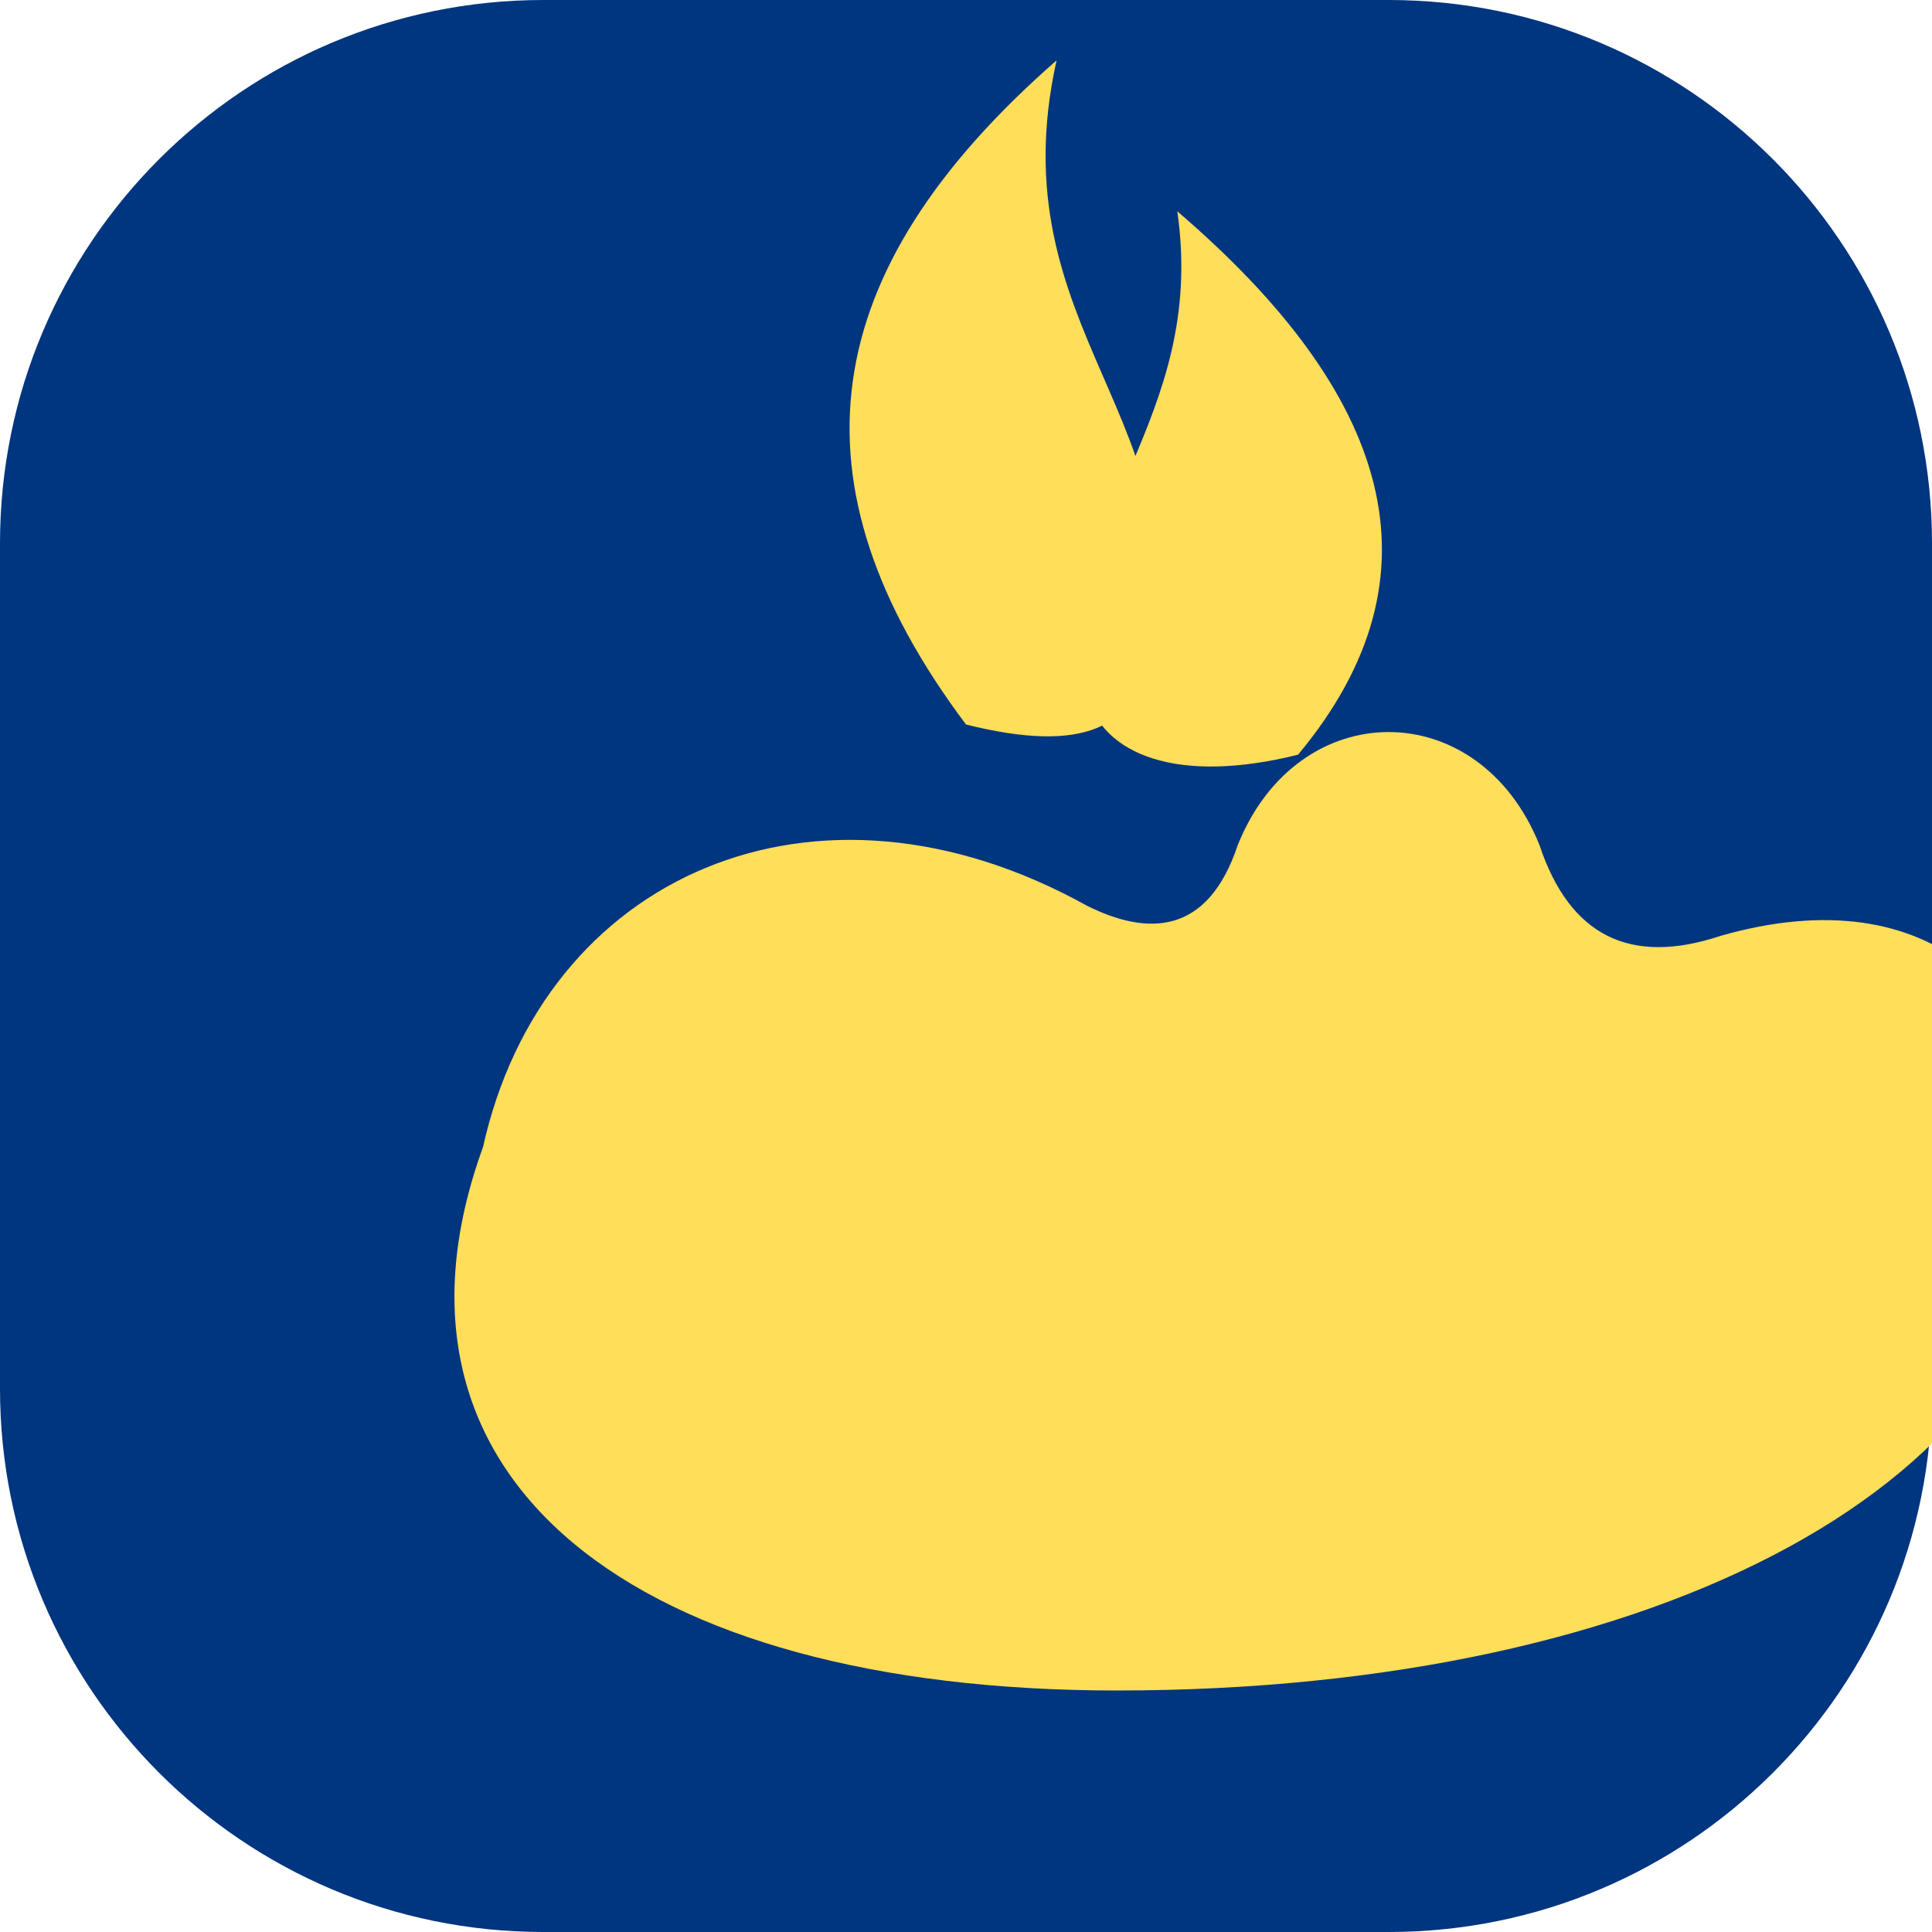
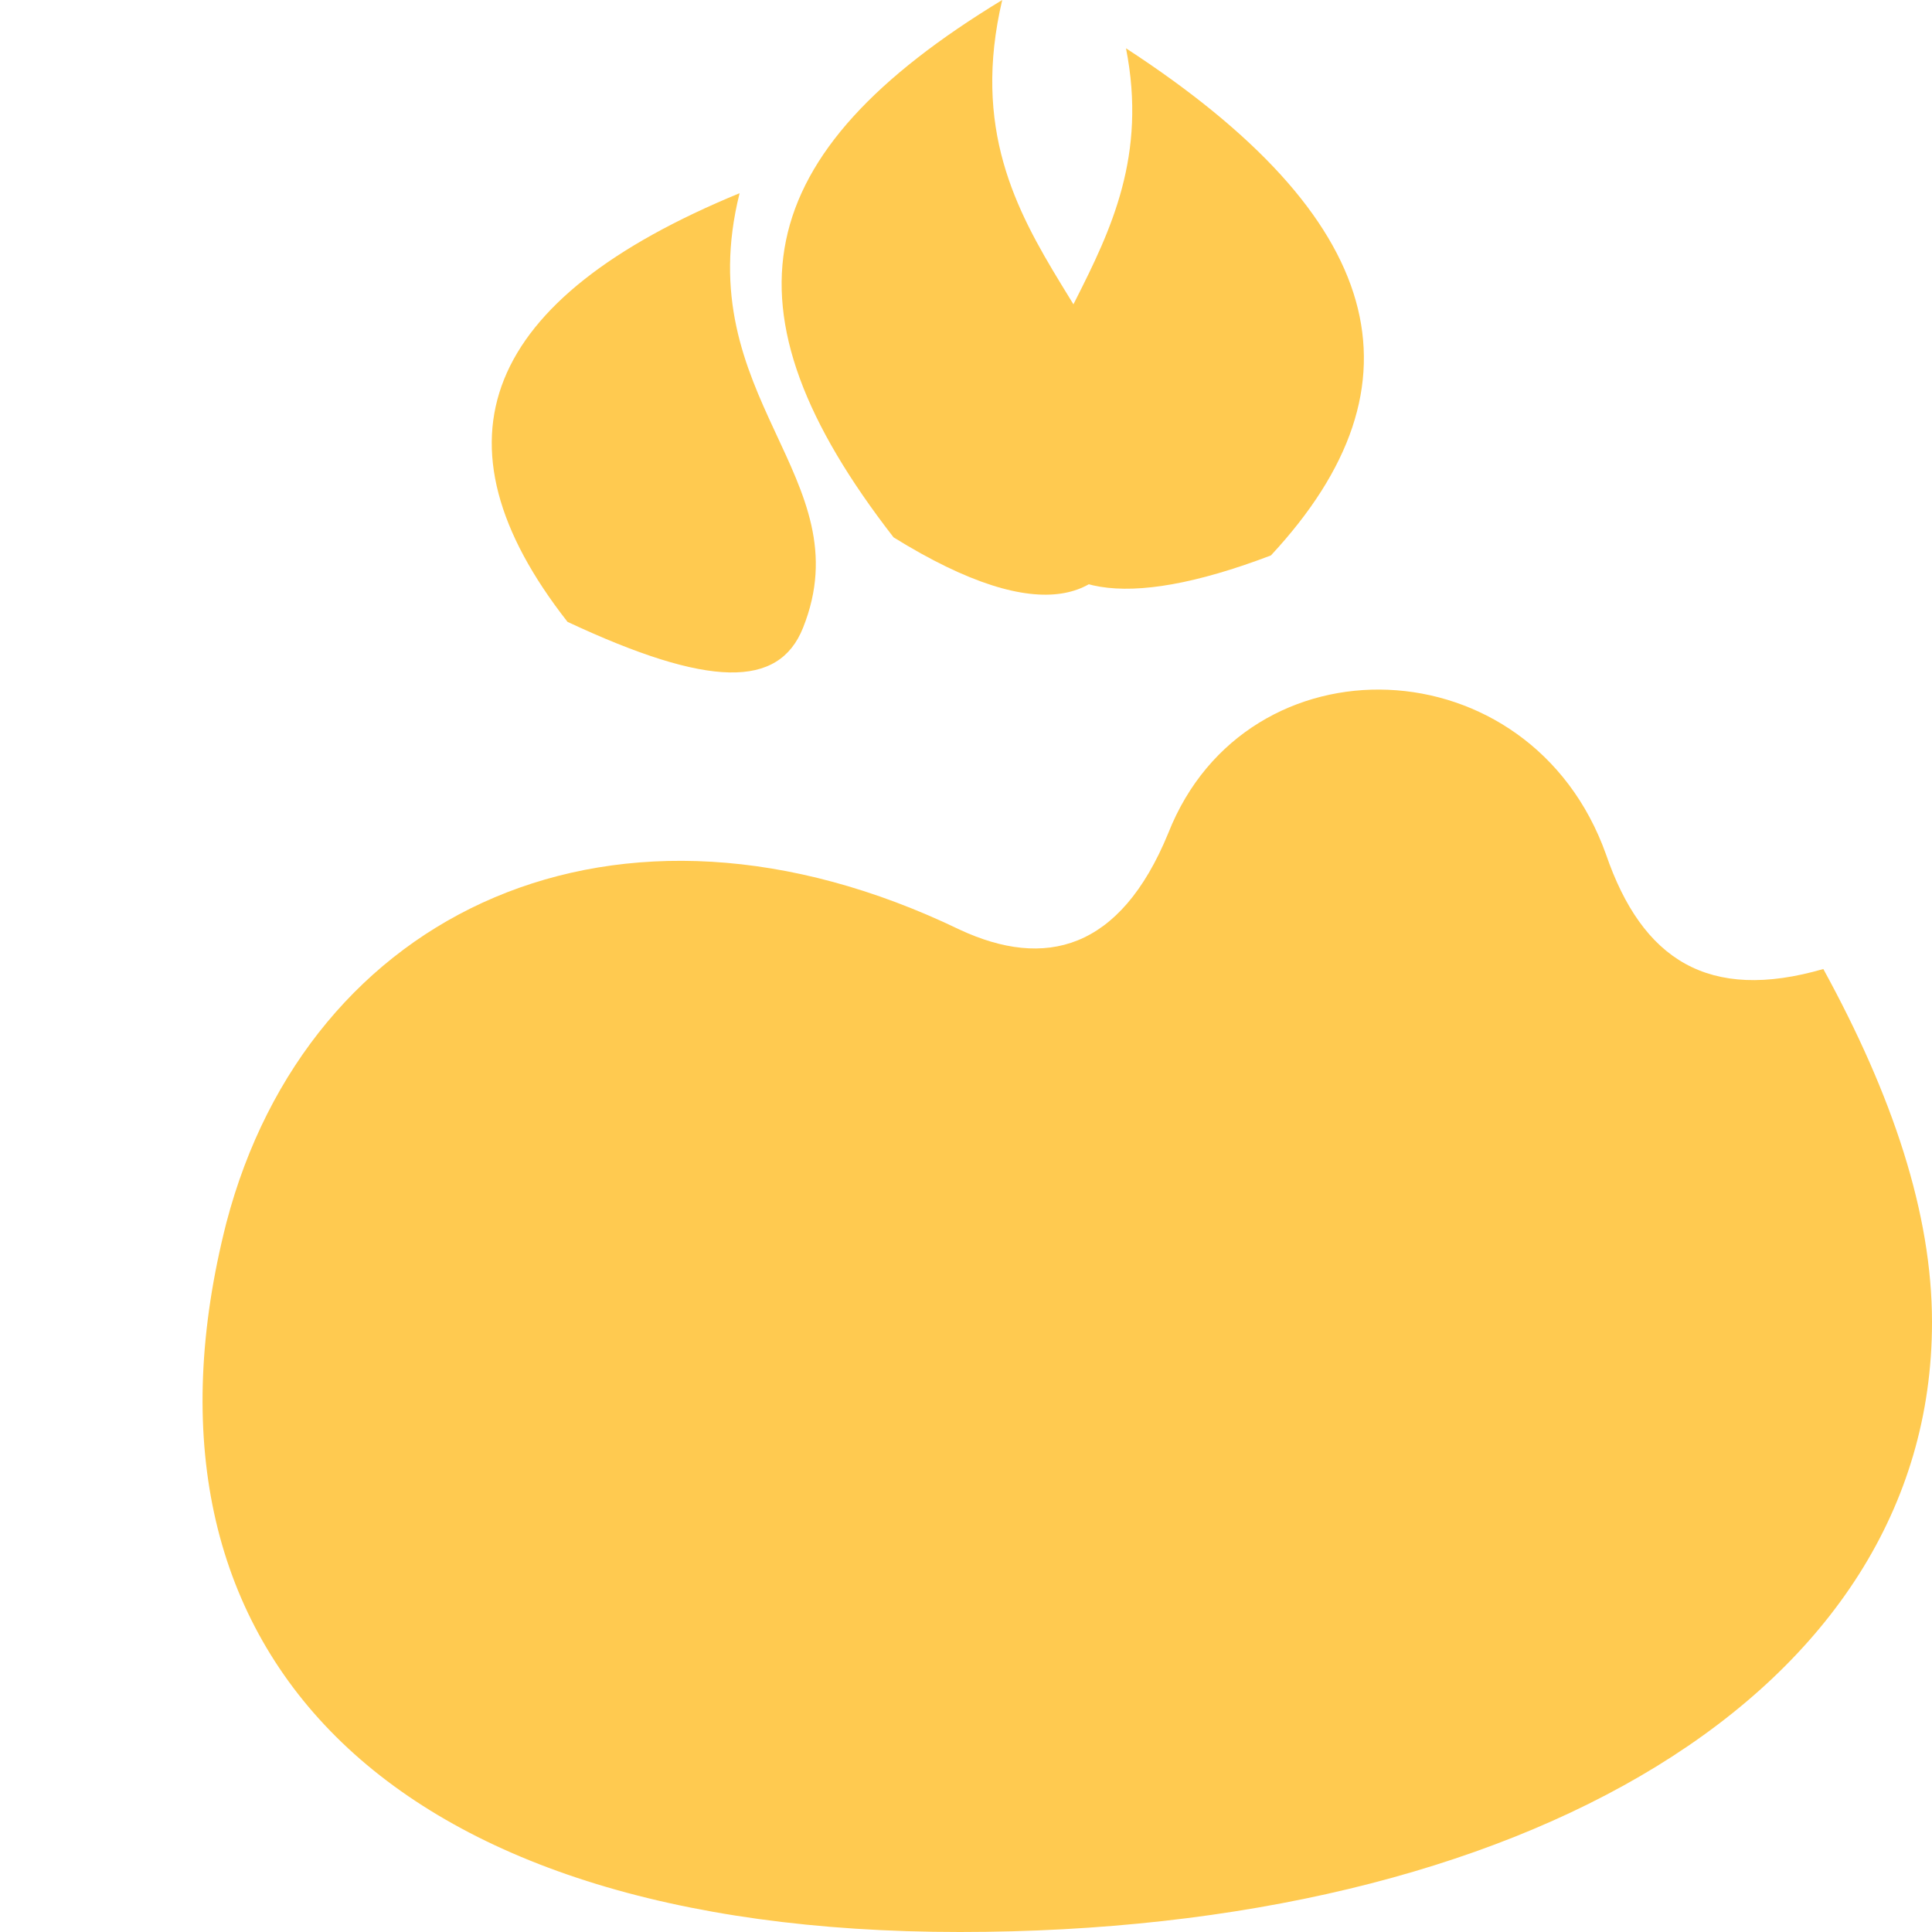
- <svg xmlns="http://www.w3.org/2000/svg" viewBox="0 0 64 64">
-   <rect width="64" height="64" rx="18" fill="#00357f" />
-   <path d="M16 38c2-9 11-13 20-8 2 1 4 1 5-2 2-5 8-5 10 0 1 3 3 4 6 3 7-2 11 2 11 8 0 10-13 17-31 17-16 0-25-7-21-18Z" fill="#ffde59" />
-   <path d="M32 24c-6-8-5-15 3-22-2 9 5 12 3 20-.5 2-2 3-6 2Z" fill="#ffde59" />
-   <path d="M43 25c5-6 3-12-4-18 1 7-4 10-3 16 .5 2 3 3 7 2Z" fill="#ffde59" />
+ <svg xmlns="http://www.w3.org/2000/svg" viewBox="0 0 64 64" role="img" aria-labelledby="title">
+   <path d="M29.6 17.8C23.7 10.2 24.8 5.1 33.2 0c-2 8.5 5.8 10.8 4.2 17.4-.6 2.4-2.8 3.5-7.8.4Z" fill="#ffca50" />
+   <path d="M42.1 18.4c5.3-5.7 3.8-11.2-4.8-16.8 1.4 7.1-4.8 9.9-3.2 15.8.6 2.2 3 2.9 8 1Z" fill="#ffca50" />
+   <path d="M18.8 20.6c-4.7-6-2.8-10.7 5.7-14.2-1.7 6.8 4.1 9.4 2.1 14.4-.8 2-3.1 2-7.8-.2Z" fill="#ffca50" />
+   <path d="M7.5 40.5c2.7-10.3 12.9-15.2 24.3-9.7 2.8 1.3 5.3.7 6.9-3.2 2.6-6.6 12-6.3 14.5.7 1.2 3.5 3.4 4.9 7.2 3.8 2.3 4.2 3.6 8.1 3.6 11.7C64 56.1 50.4 64 31.8 64 12.7 64 3.9 54.6 7.5 40.5Z" fill="#ffca50" />
</svg>
